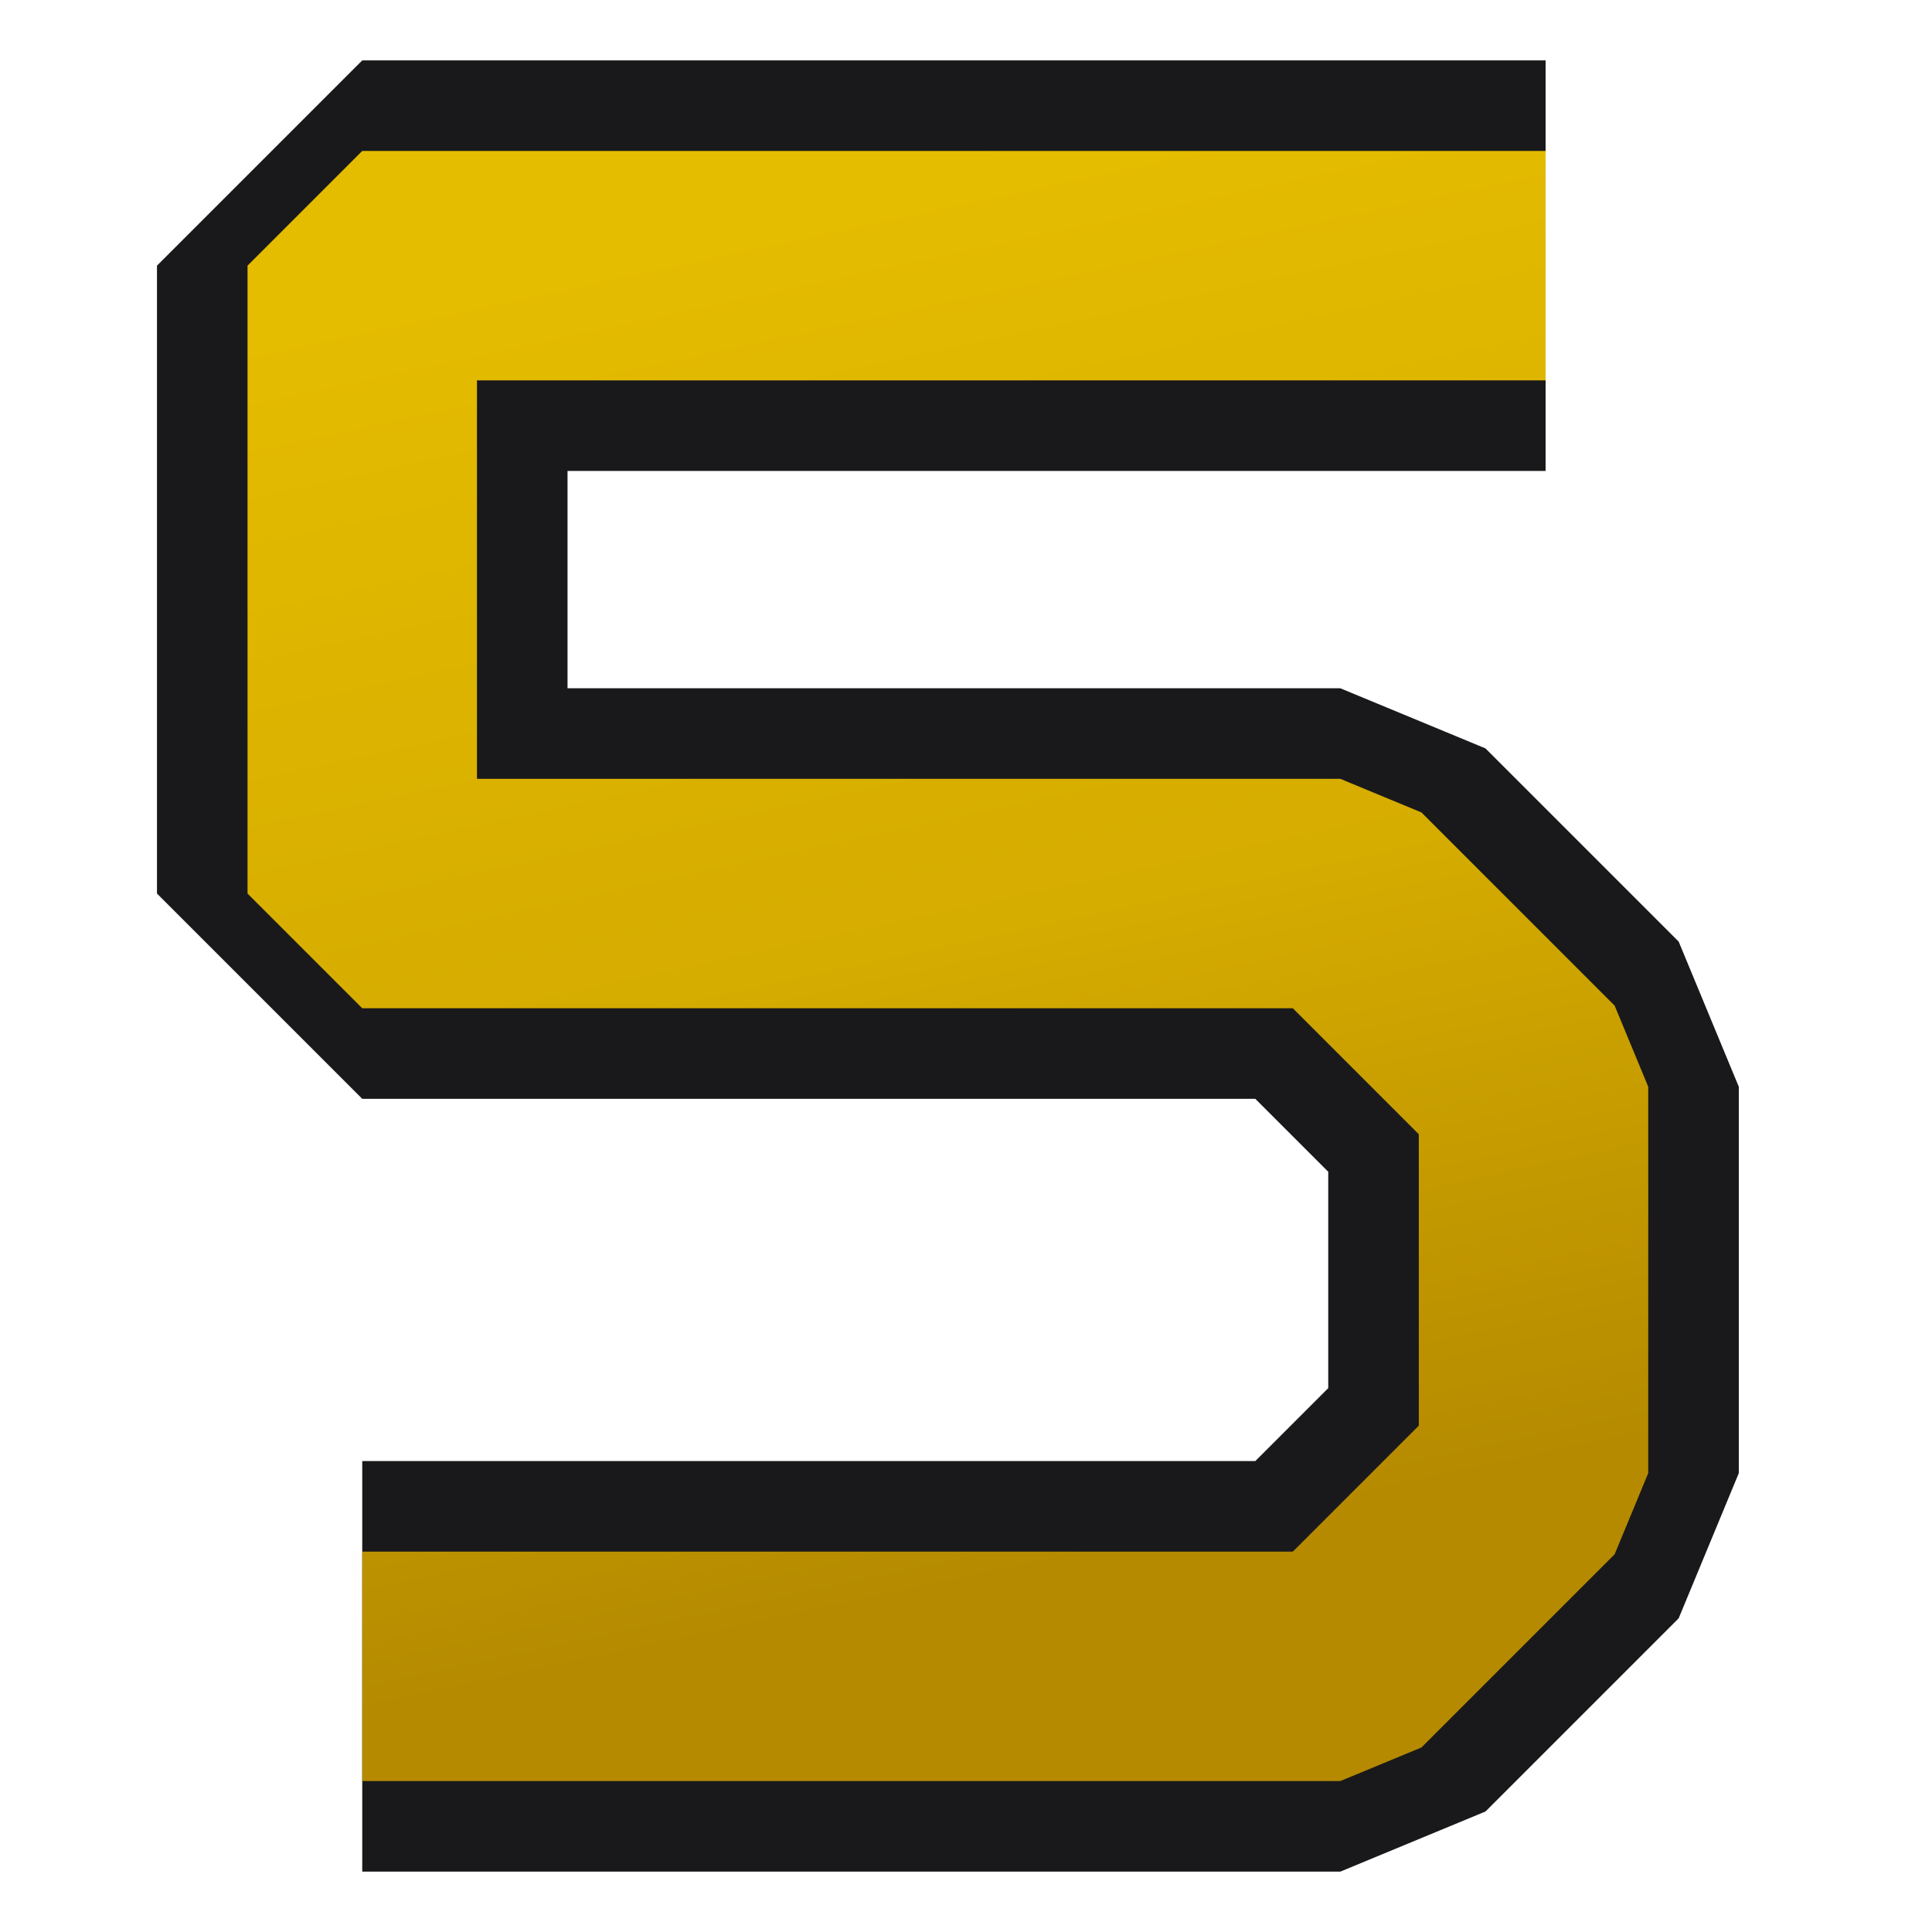
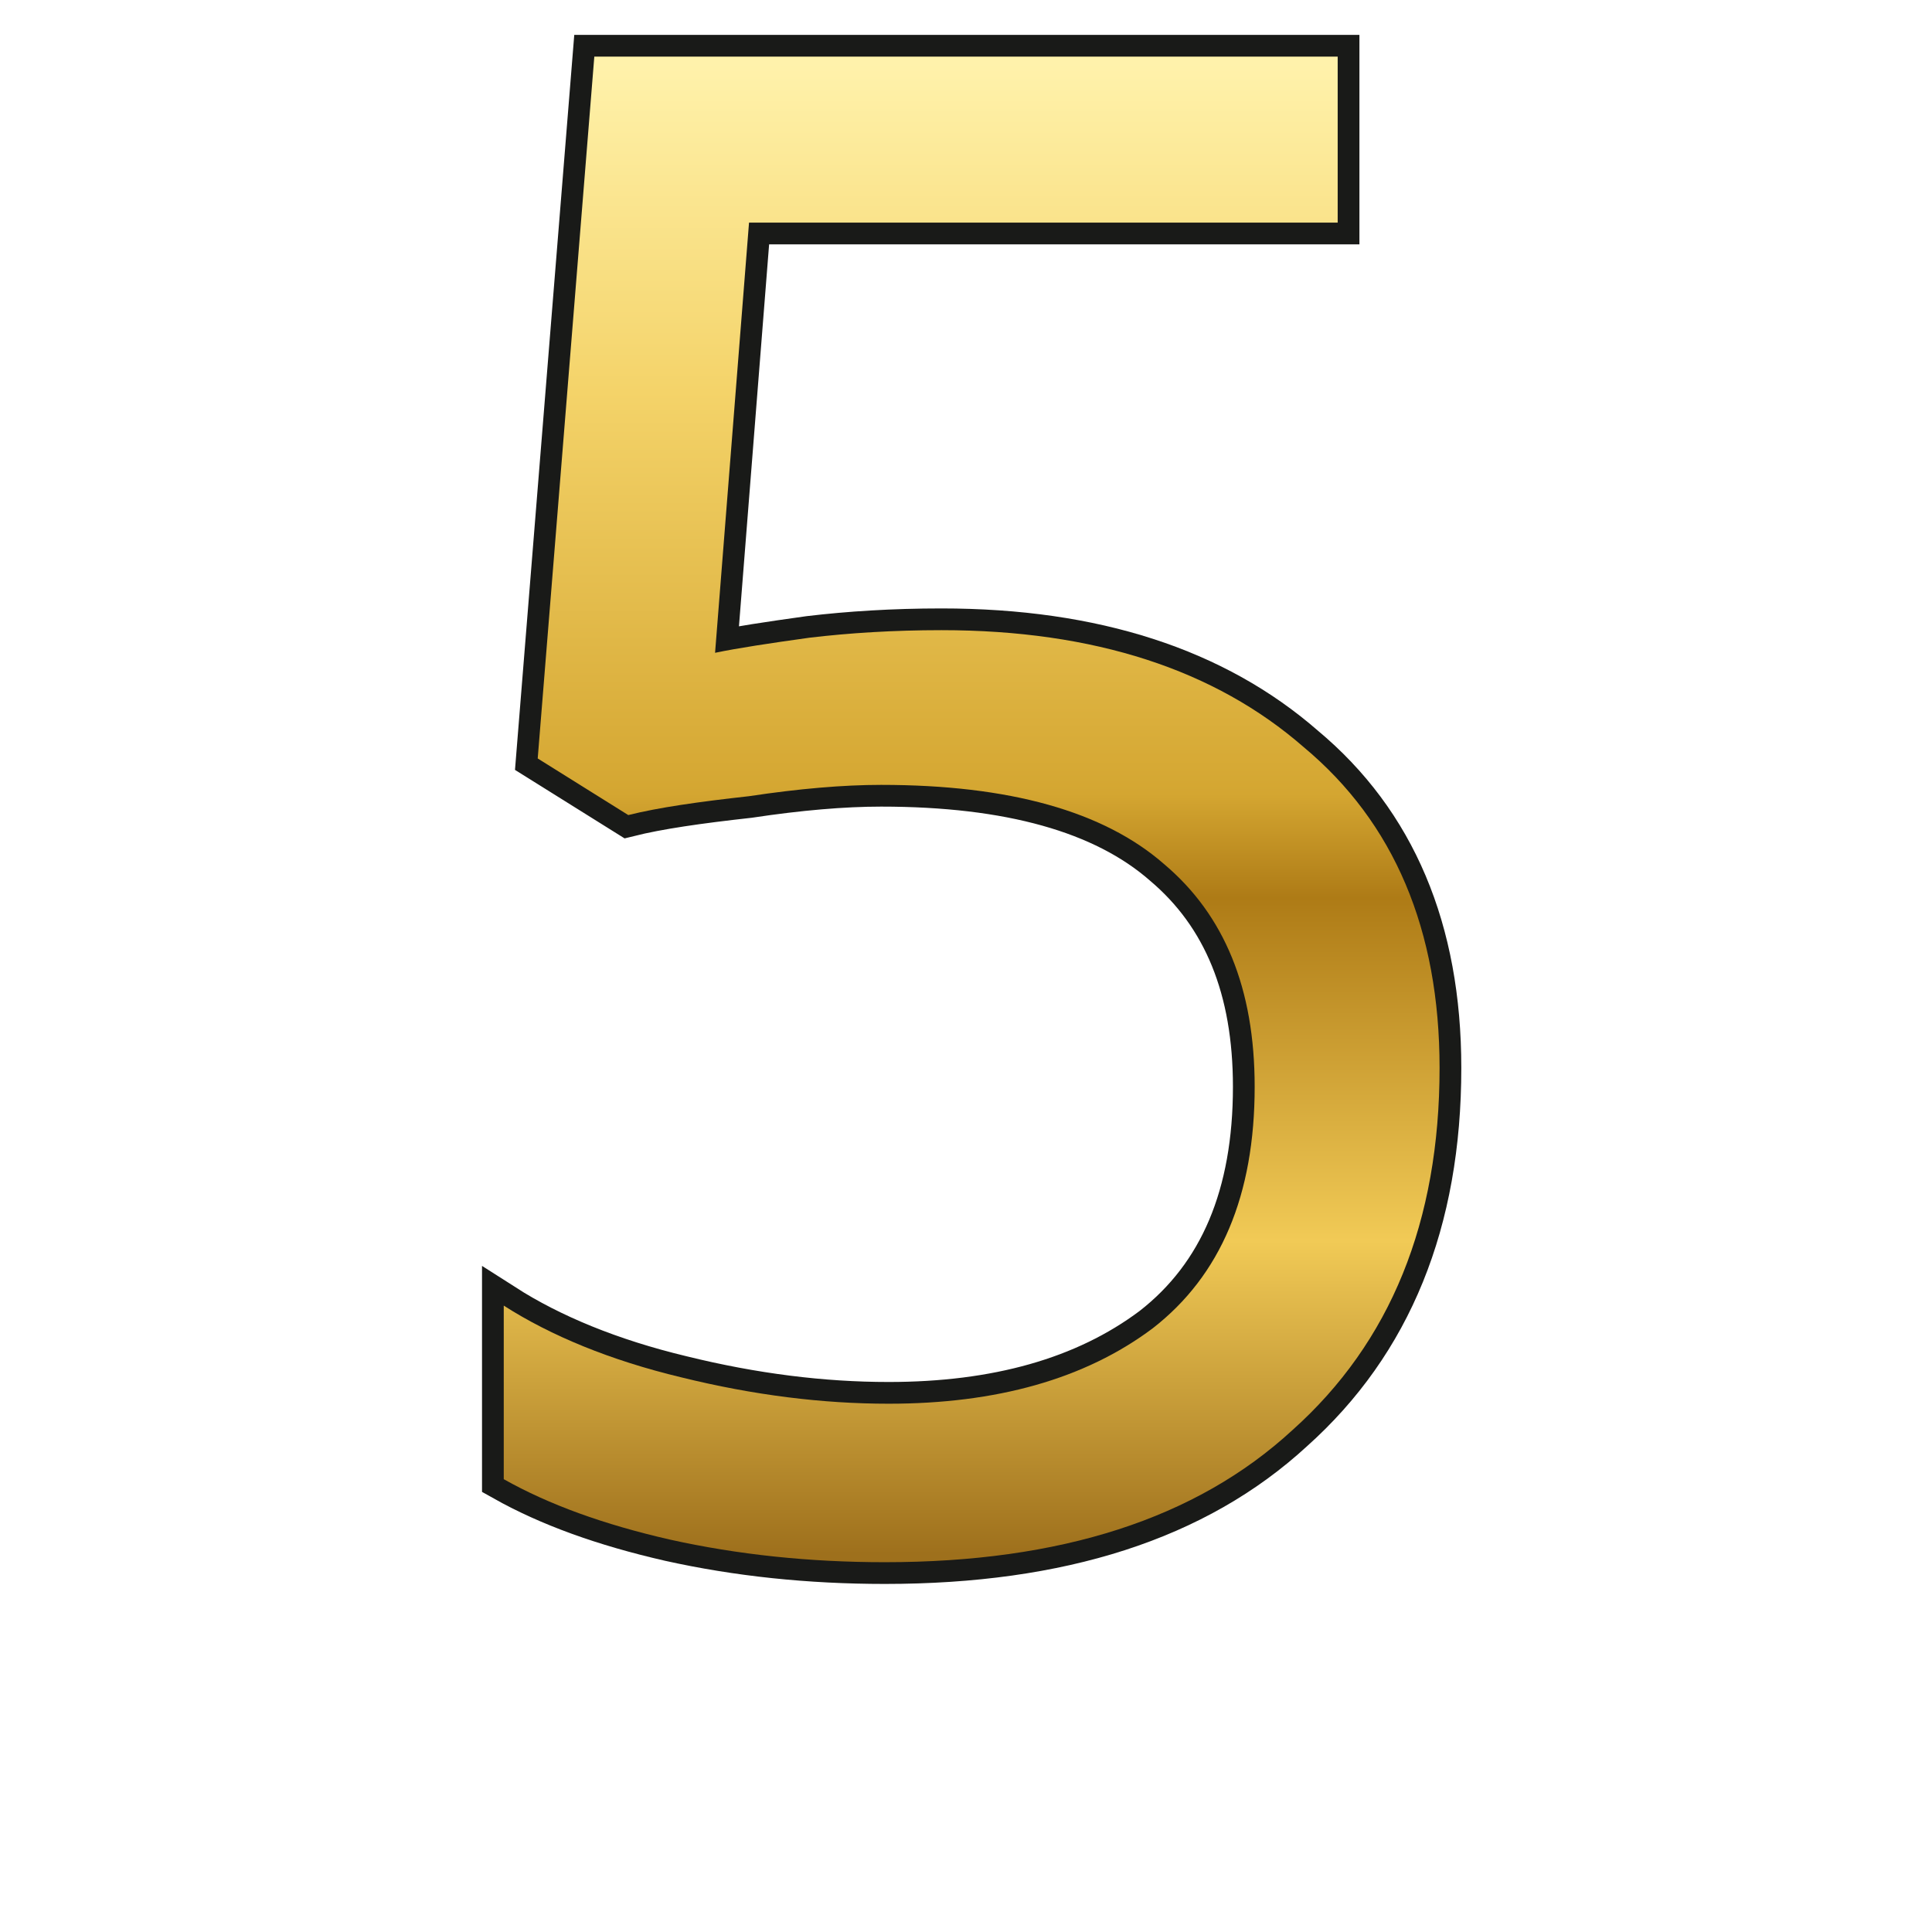
<svg xmlns="http://www.w3.org/2000/svg" width="8" height="8" viewBox="0 0 8 8">
  <defs>
-     <linearGradient id="gold" x1="0" y1="0" x2=".18" y2="1">
-       <stop stop-color="#e5bd00" />
-       <stop offset=".55" stop-color="#d5ac00" />
-       <stop offset="1" stop-color="#b58a00" />
+     <linearGradient id="gold" x1="0" y1="0" x2="0" y2="1">
+       <stop stop-color="#fff2ab" />
+       <stop offset=".22" stop-color="#f4d369" />
+       <stop offset=".49" stop-color="#d4a631" />
+       <stop offset=".56" stop-color="#ae7b16" />
+       <stop offset=".79" stop-color="#f1ca56" />
+       <stop offset="1" stop-color="#9e701c" />
    </linearGradient>
  </defs>
-   <path d="M6.4 1.1H1.5V3.7H5.55L6.35 4.5V6.1L5.55 6.9H1.5" fill="none" stroke="#19191b" stroke-width="1.7" stroke-linecap="butt" stroke-linejoin="bevel" />
-   <path d="M6.4 1.1H1.5V3.7H5.55L6.35 4.5V6.1L5.55 6.9H1.5" fill="none" stroke="url(#gold)" stroke-width=".95" stroke-linecap="butt" stroke-linejoin="bevel" />
+   <text x="4.0" y="6.375" font-family="Oxanium" font-weight="500" font-size="8.6" text-anchor="middle" fill="url(#gold)" stroke="#191a18" stroke-width=".18" paint-order="stroke fill">5</text>
</svg>
